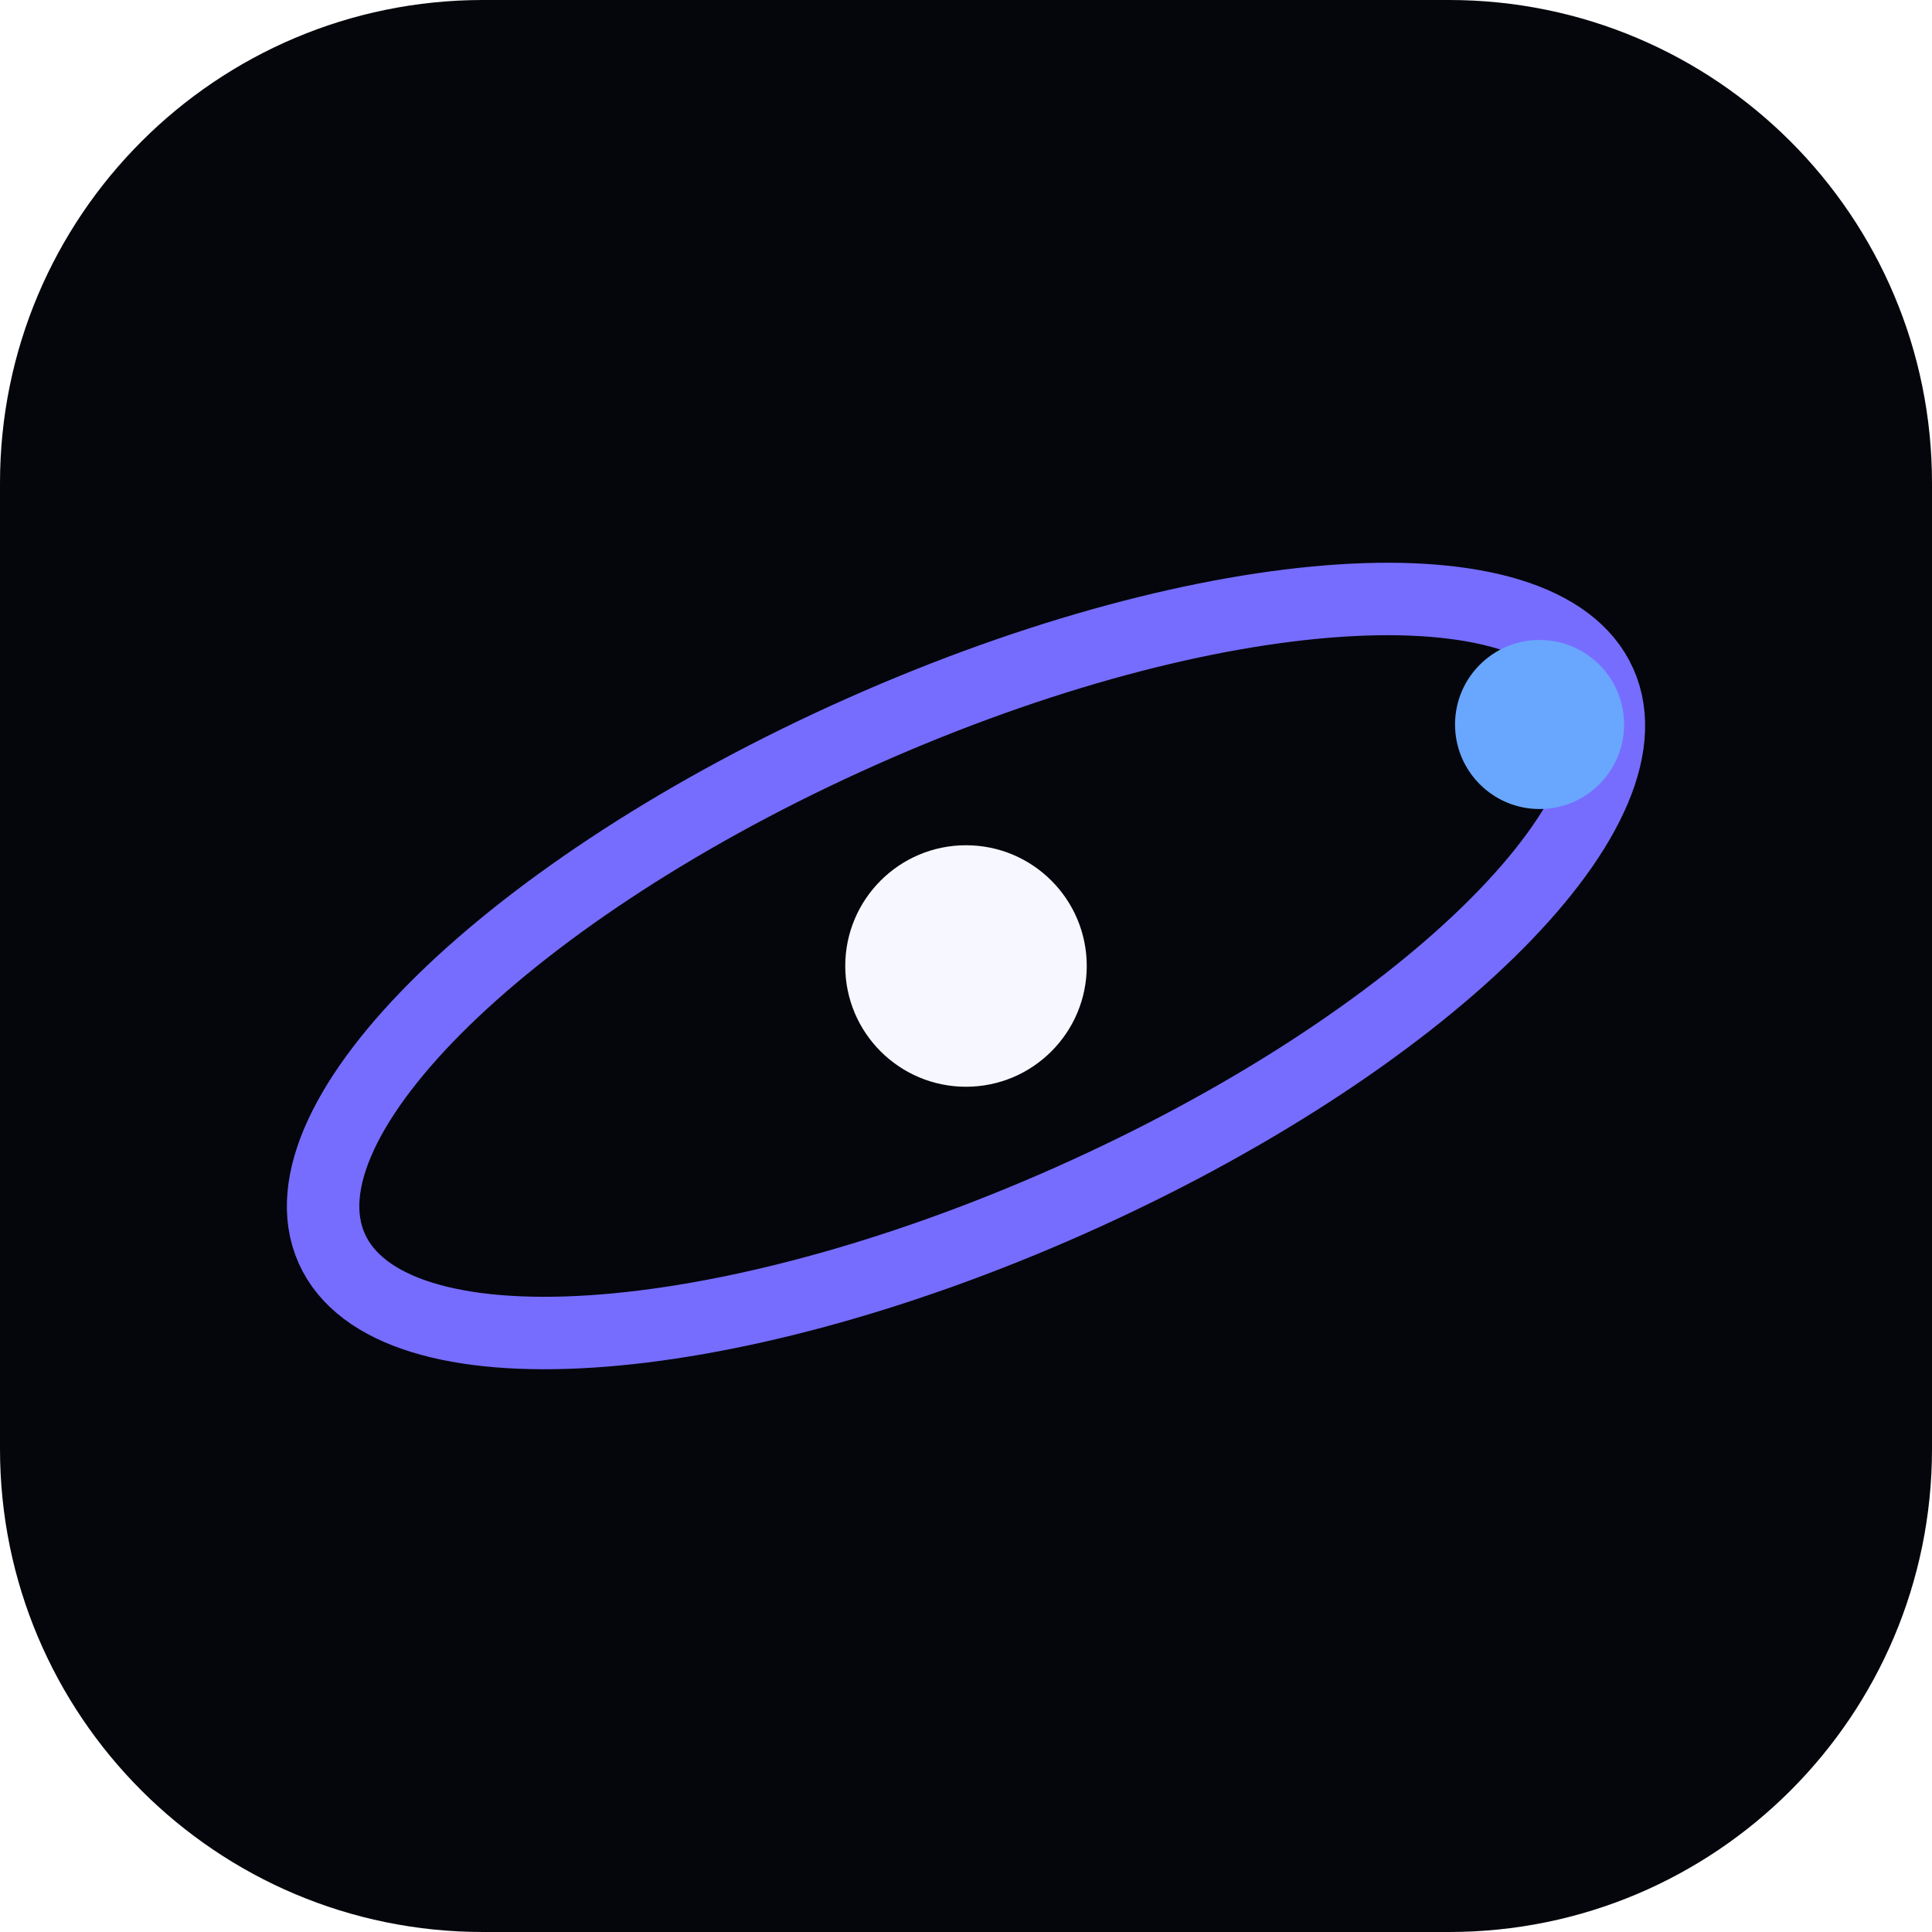
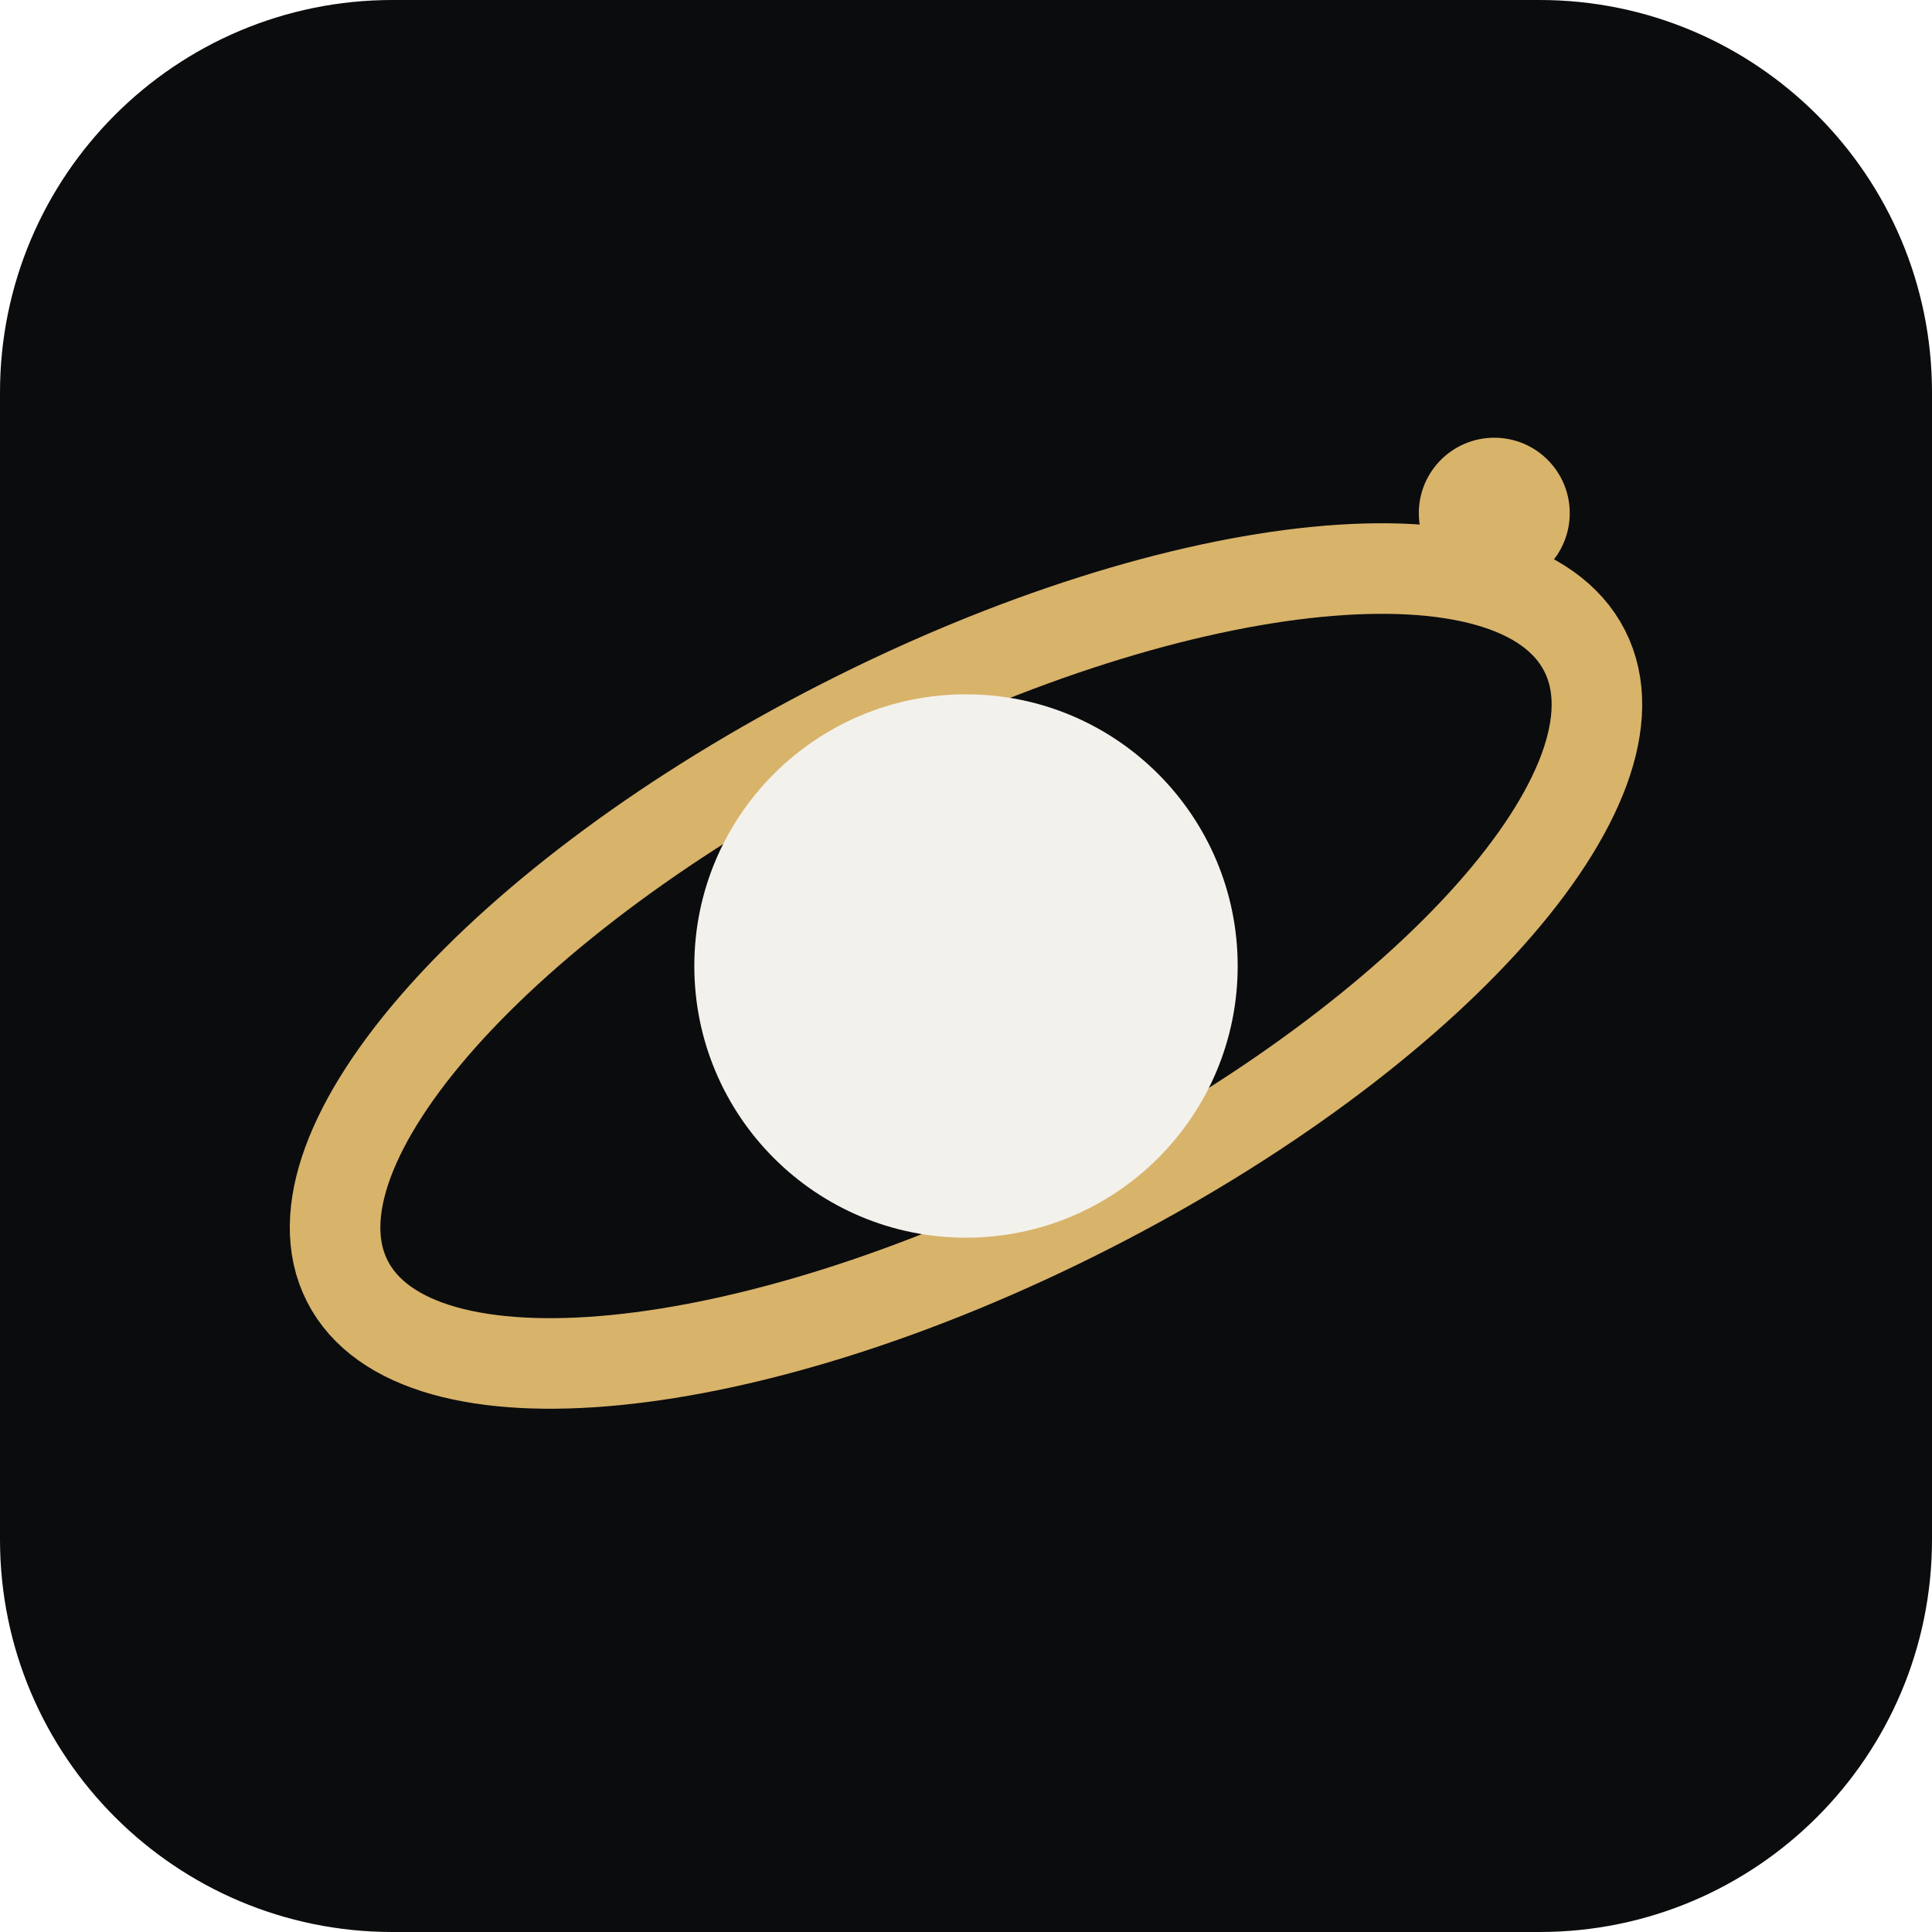
<svg xmlns="http://www.w3.org/2000/svg" viewBox="0 0 64 64" role="img" aria-label="HCNY Astronomy">
-   <rect width="64" height="64" rx="16" fill="#05060b" />
-   <ellipse cx="32" cy="32" rx="23" ry="8.5" fill="none" stroke="#766dff" stroke-width="2.4" transform="rotate(-24 32 32)" />
-   <circle cx="32" cy="32" r="4" fill="#f7f7ff" />
-   <circle cx="51" cy="24" r="2.8" fill="#69a7ff" />
+   <rect width="64" height="64" rx="13" fill="#0b0c0d" />
+   <ellipse cx="32" cy="32" rx="23" ry="9" transform="rotate(-27 32 32)" fill="none" stroke="#d8b36a" stroke-width="3" />
+   <circle cx="32" cy="32" r="9" fill="#f3f1eb" />
+   <circle cx="49.5" cy="17" r="2.5" fill="#d8b36a" />
</svg>
